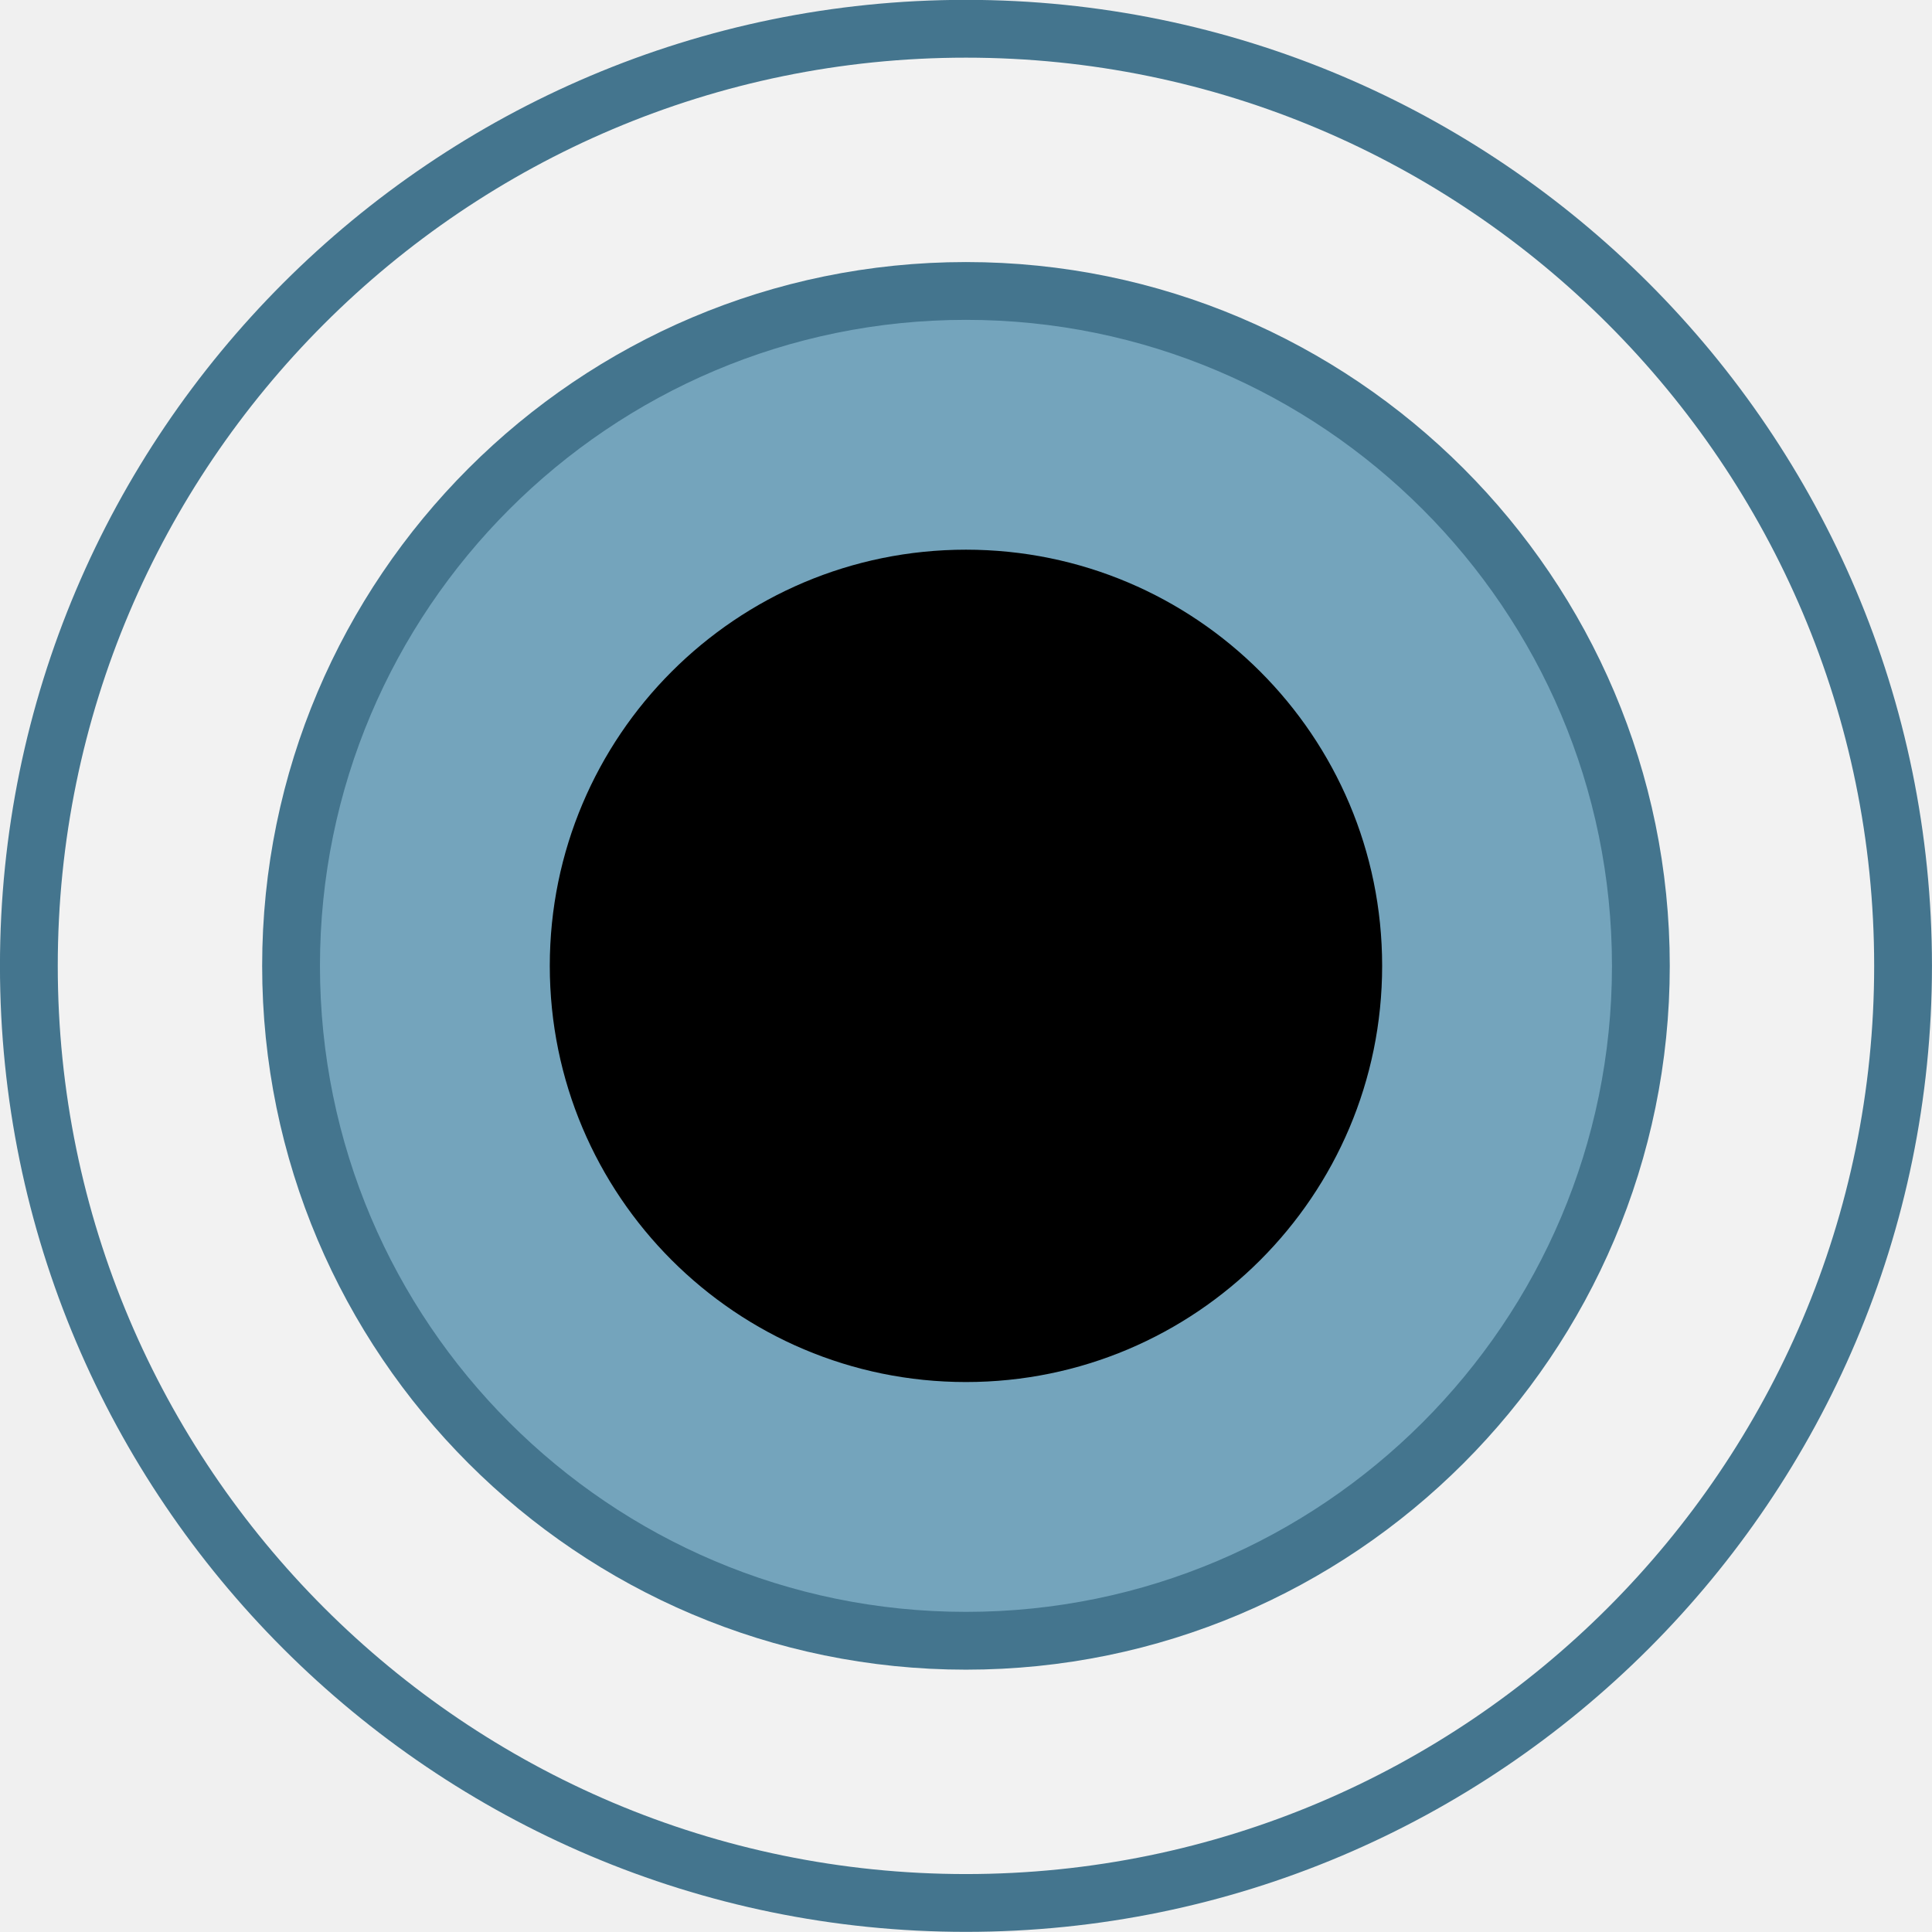
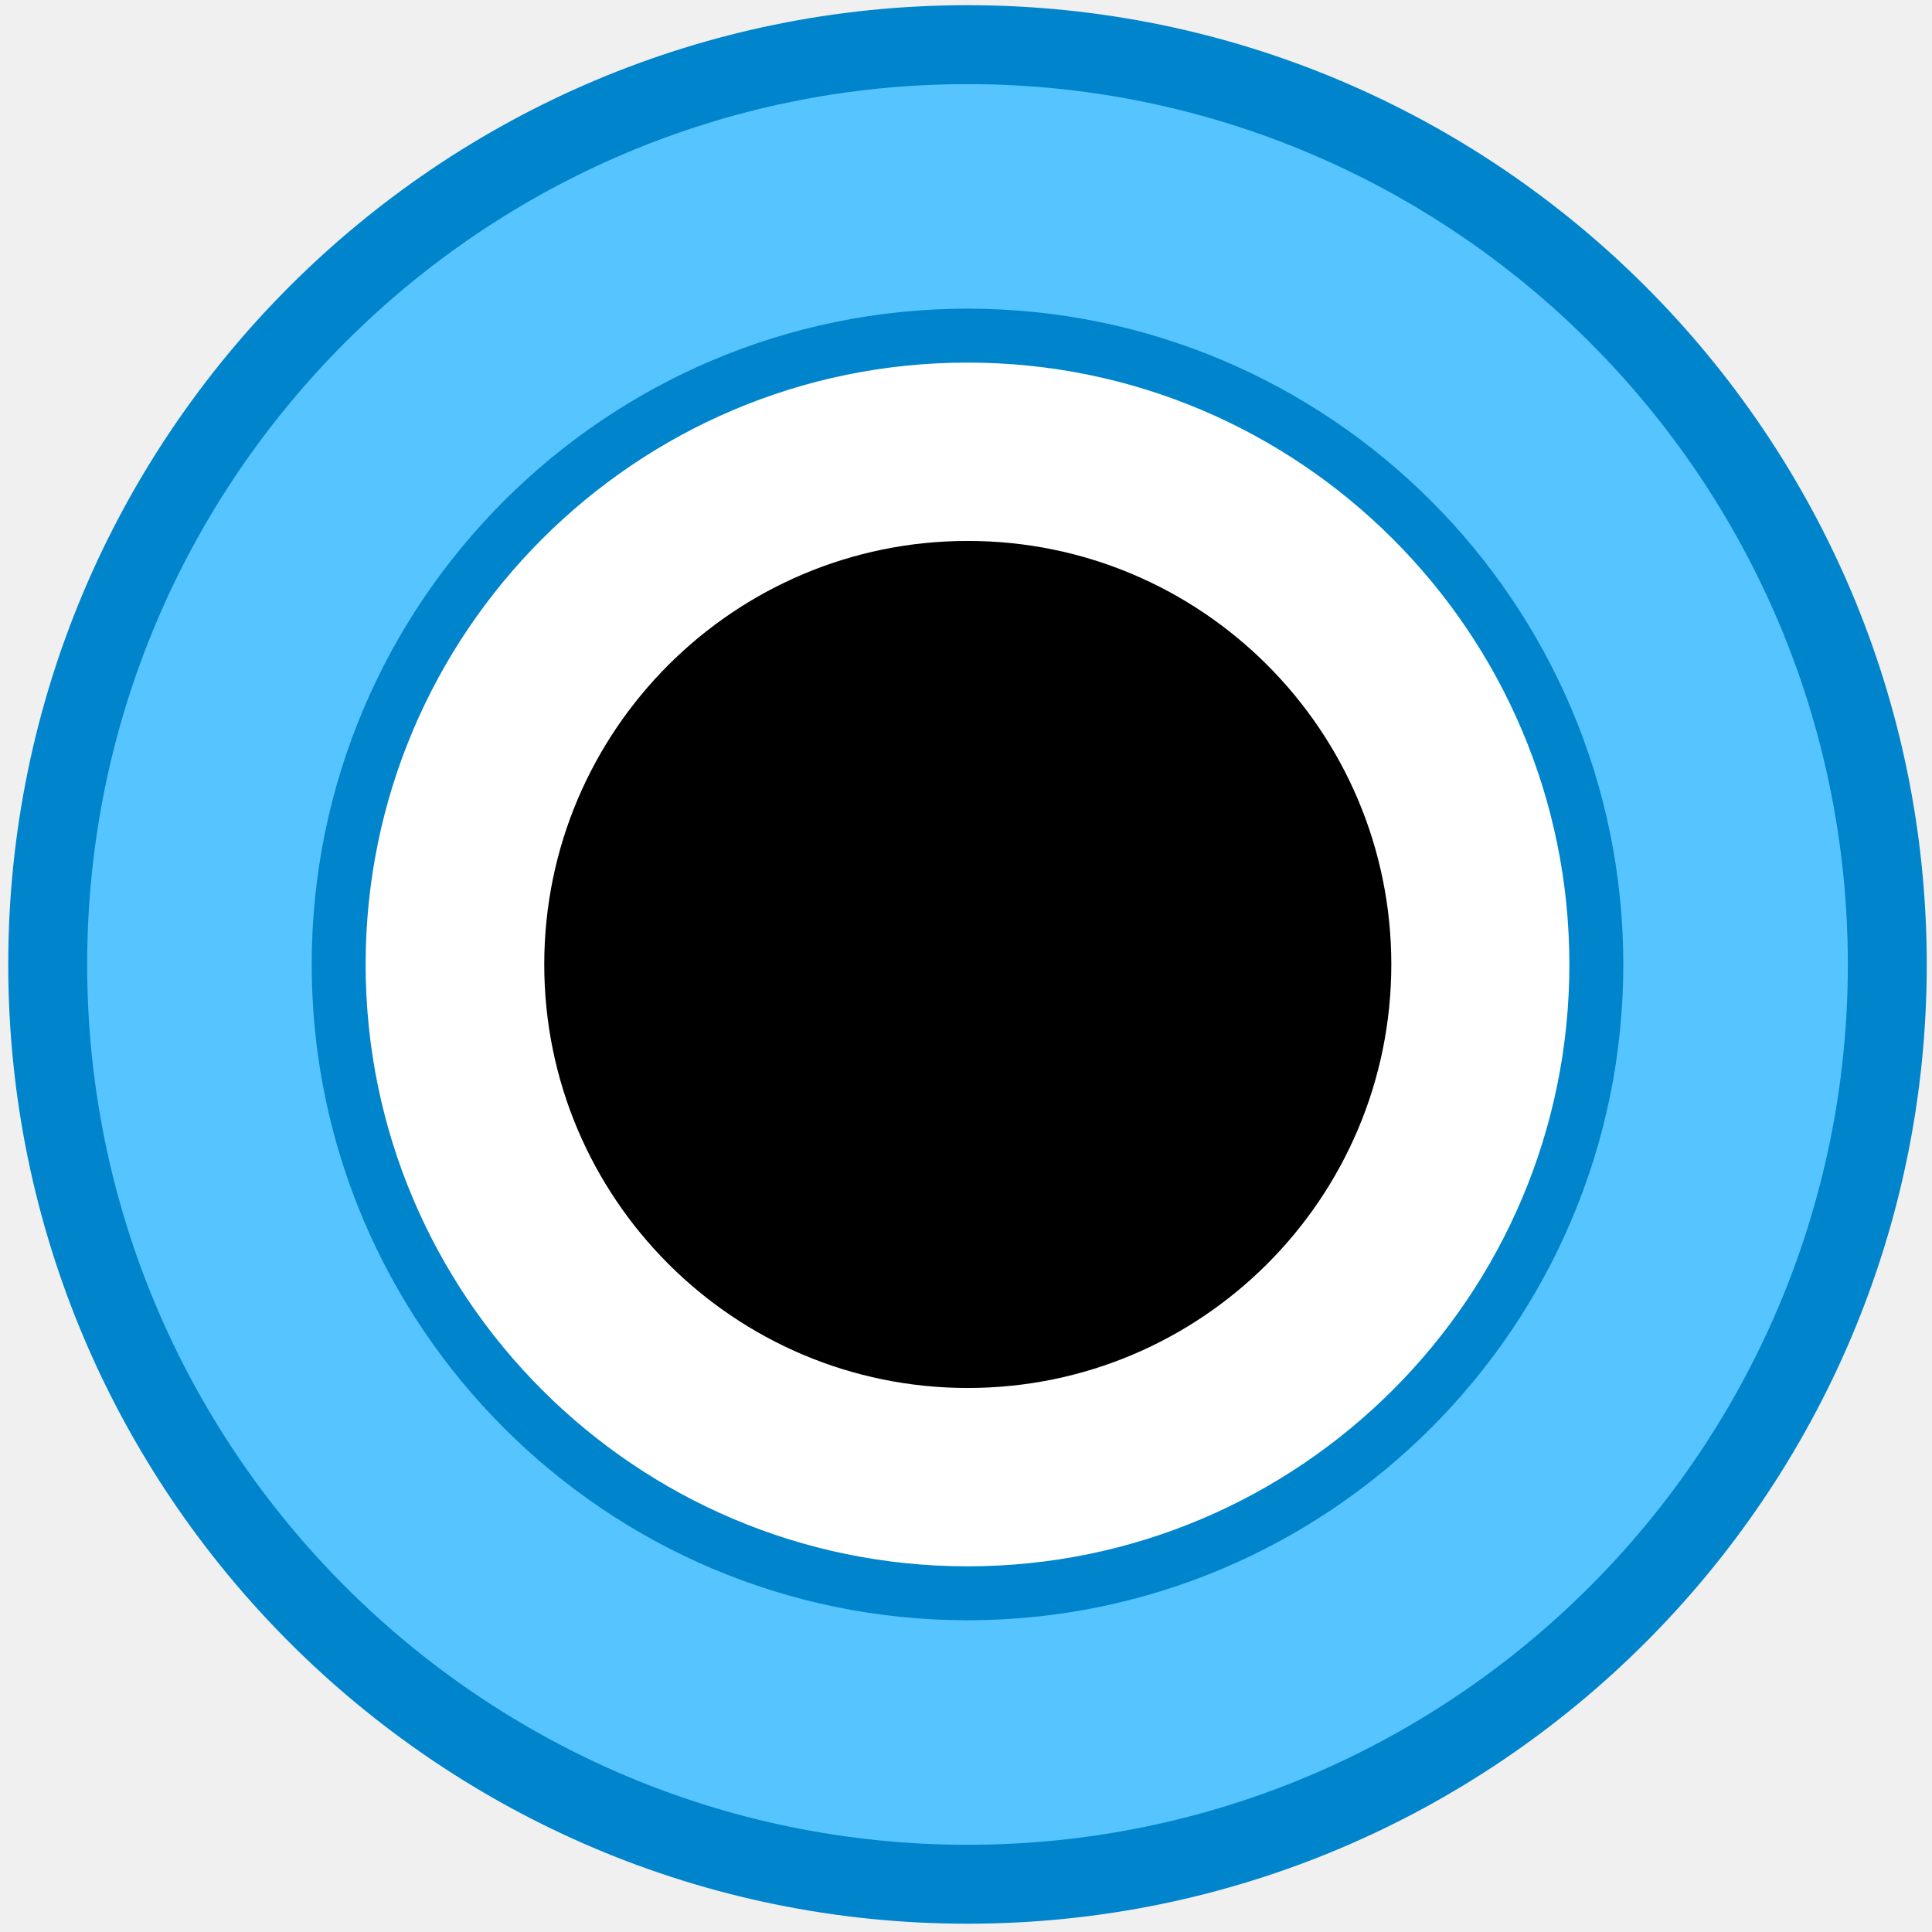
- <svg xmlns="http://www.w3.org/2000/svg" width="8.356mm" height="8.356mm" viewBox="0 0 8.356 8.356" version="1.1" id="svg15246">
+ <svg xmlns="http://www.w3.org/2000/svg" width="26" height="26" viewBox="0 0 6.879 6.879" version="1.1" id="svg15246">
  <defs id="defs15240">
    <clipPath id="clip89">
      <rect y="0" x="0" width="18" height="19" id="rect4864" />
    </clipPath>
    <clipPath id="clip90">
      <path d="m 0.898,0.129 h 16.25 v 17.883 h -16.25 z m 0,0" id="path4861" />
    </clipPath>
    <mask id="mask44">
      <g style="filter:url(#alpha)" id="g4858" transform="matrix(0.2645833,0,0,0.2645833,89.35879,128.5777)">
        <rect x="0" y="0" width="3052.87" height="3351.5" style="fill:#000000;fill-opacity:0.15;stroke:none" id="rect4856" />
      </g>
    </mask>
    <filter id="alpha" filterUnits="objectBoundingBox" x="0" y="0" width="1" height="1">
      <feColorMatrix type="matrix" in="SourceGraphic" values="0 0 0 0 1 0 0 0 0 1 0 0 0 0 1 0 0 0 1 0" id="feColorMatrix4149" />
    </filter>
    <clipPath id="clipPath17821">
      <rect y="0" x="0" width="18" height="19" id="rect17819" />
    </clipPath>
    <clipPath id="clipPath17825">
      <path d="m 0.898,0.129 h 16.25 v 17.883 h -16.25 z m 0,0" id="path17823" />
    </clipPath>
    <clipPath id="clip87">
      <rect y="0" x="0" width="24" height="26" id="rect4848" />
    </clipPath>
    <clipPath id="clip88">
      <path d="m 0.684,0.922 h 22.68 v 24.938 H 0.684 Z m 0,0" id="path4845" />
    </clipPath>
    <mask id="mask43">
      <g style="filter:url(#alpha)" id="g4842" transform="matrix(0.2645833,0,0,0.2645833,89.35879,128.5777)">
        <rect x="0" y="0" width="3052.87" height="3351.5" style="fill:#000000;fill-opacity:0.15;stroke:none" id="rect4840" />
      </g>
    </mask>
    <filter id="filter17836" filterUnits="objectBoundingBox" x="0" y="0" width="1" height="1">
      <feColorMatrix type="matrix" in="SourceGraphic" values="0 0 0 0 1 0 0 0 0 1 0 0 0 0 1 0 0 0 1 0" id="feColorMatrix17834" />
    </filter>
    <clipPath id="clipPath17840">
      <rect y="0" x="0" width="24" height="26" id="rect17838" />
    </clipPath>
    <clipPath id="clipPath17844">
      <path d="m 0.684,0.922 h 22.68 v 24.938 H 0.684 Z m 0,0" id="path17842" />
    </clipPath>
  </defs>
-   <g id="layer1" transform="translate(-88.61115,-119.1986)">
-     <path id="path7255" d="m 92.789,127.429 c -2.235,0 -4.053,-1.818 -4.053,-4.053 0,-2.235 1.818,-4.053 4.053,-4.053 2.235,0 4.053,1.818 4.053,4.053 0,2.235 -1.818,4.053 -4.053,4.053" style="fill:#f2f2f2;fill-opacity:1;fill-rule:nonzero;stroke:#44758e;stroke-width:0.25;stroke-miterlimit:4;stroke-dasharray:none;stroke-opacity:1" />
-     <path id="path7261" d="m 92.789,126.295 c -1.61,0 -2.919,-1.309 -2.919,-2.919 0,-1.61 1.309,-2.919 2.919,-2.919 1.61,0 2.919,1.309 2.919,2.919 0,1.61 -1.309,2.919 -2.919,2.919" style="fill:#74a4bc;fill-opacity:1;fill-rule:nonzero;stroke:#44758e;stroke-width:0.25;stroke-miterlimit:4;stroke-dasharray:none;stroke-opacity:1" />
-     <path id="path7265" d="m 94.589,123.376 c 0,0.994 -0.806,1.8 -1.8,1.8 -0.994,0 -1.8,-0.806 -1.8,-1.8 0,-0.994 0.806,-1.8 1.8,-1.8 0.994,0 1.8,0.806 1.8,1.8" style="fill:#000000;fill-opacity:1;fill-rule:nonzero;stroke:none;stroke-width:0.353" />
+   <g id="layer1" transform="translate(-88.61115,-120.675)">
+     <path id="path7261" d="m 92.056,127.384 c -1.806,0 -3.275,-1.469 -3.275,-3.275 0,-1.806 1.469,-3.275 3.275,-3.275 1.806,0 3.275,1.469 3.275,3.275 0,1.806 -1.469,3.275 -3.275,3.275" style="fill:#56c4ff;fill-opacity:1;fill-rule:nonzero;stroke:#0084cb;stroke-width:0.281;stroke-miterlimit:4;stroke-dasharray:none;stroke-opacity:1" />
+     <path id="path7261-6" d="m 92.056,126.348 c -1.235,0 -2.239,-1.004 -2.239,-2.239 0,-1.235 1.004,-2.239 2.239,-2.239 1.235,0 2.239,1.004 2.239,2.239 0,1.235 -1.004,2.239 -2.239,2.239" style="fill:#ffffff;fill-opacity:1;fill-rule:nonzero;stroke:#0084cb;stroke-width:0.192;stroke-miterlimit:4;stroke-dasharray:none;stroke-opacity:1" />
+     <path id="path7265" d="m 93.565,124.109 c 0,0.833 -0.676,1.508 -1.508,1.508 -0.833,0 -1.508,-0.676 -1.508,-1.508 0,-0.833 0.676,-1.508 1.508,-1.508 0.833,0 1.508,0.676 1.508,1.508" style="fill:#000000;fill-opacity:1;fill-rule:nonzero;stroke:none;stroke-width:0.296" />
  </g>
</svg>
